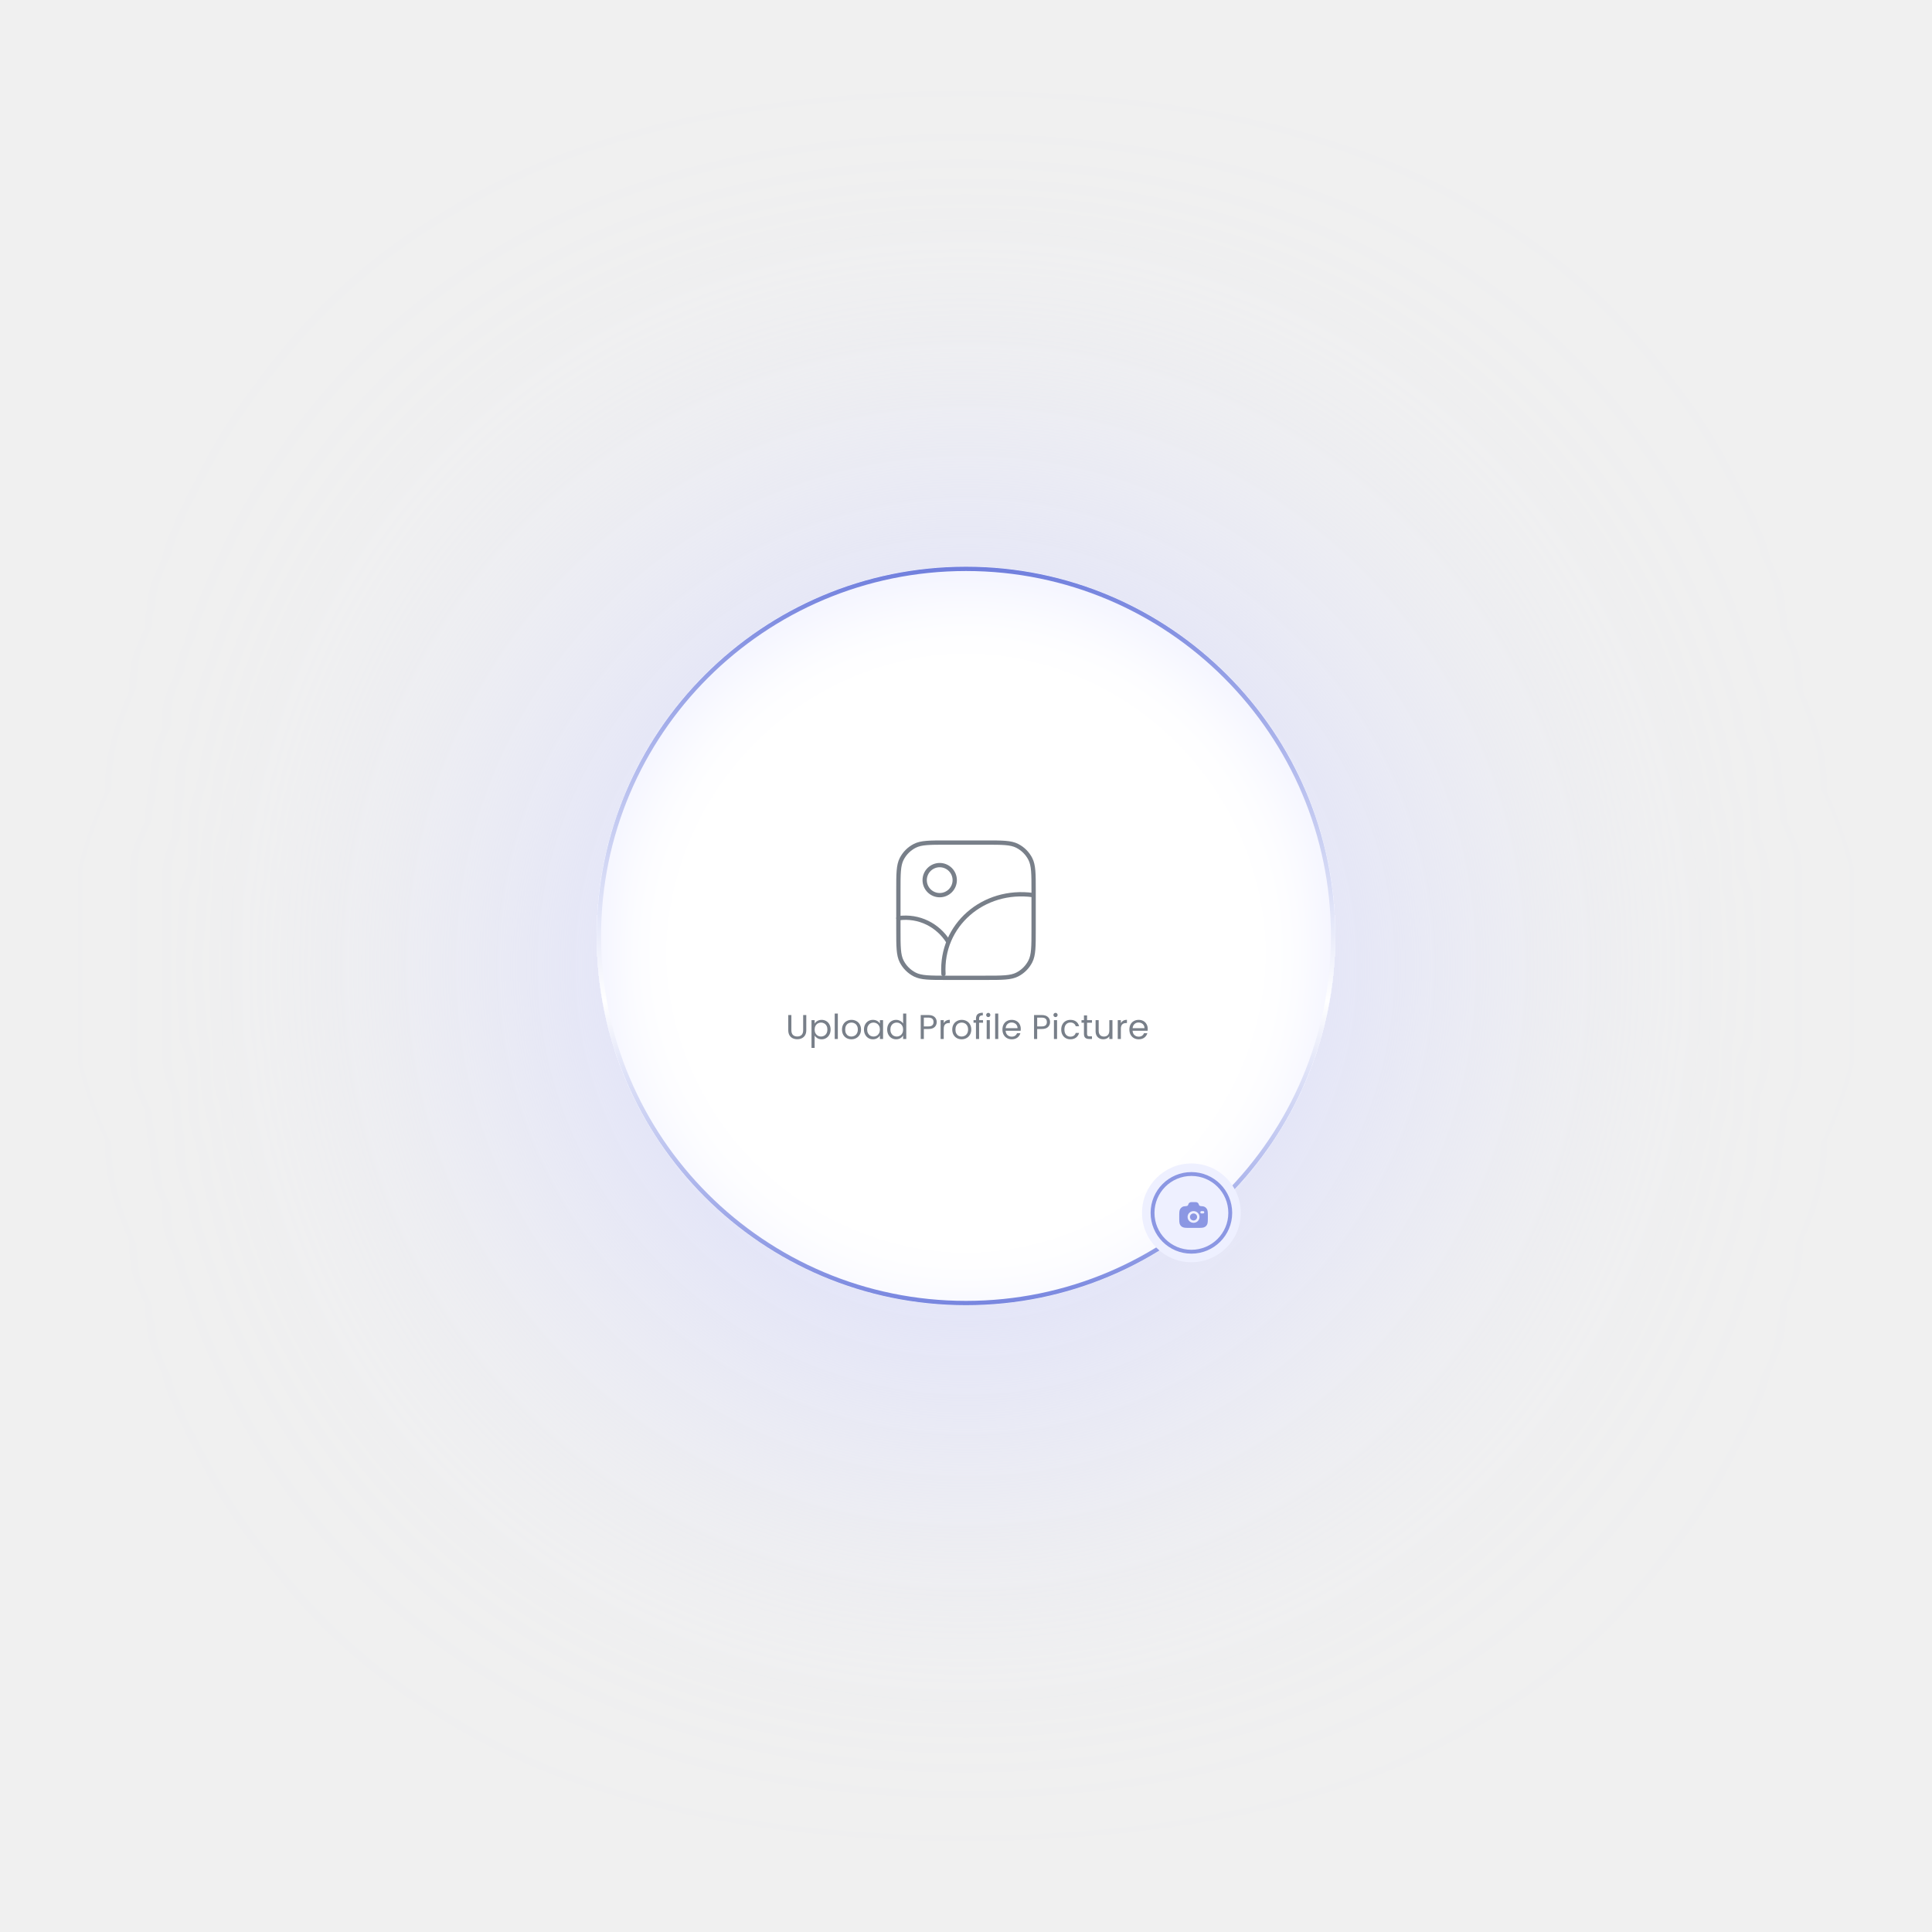
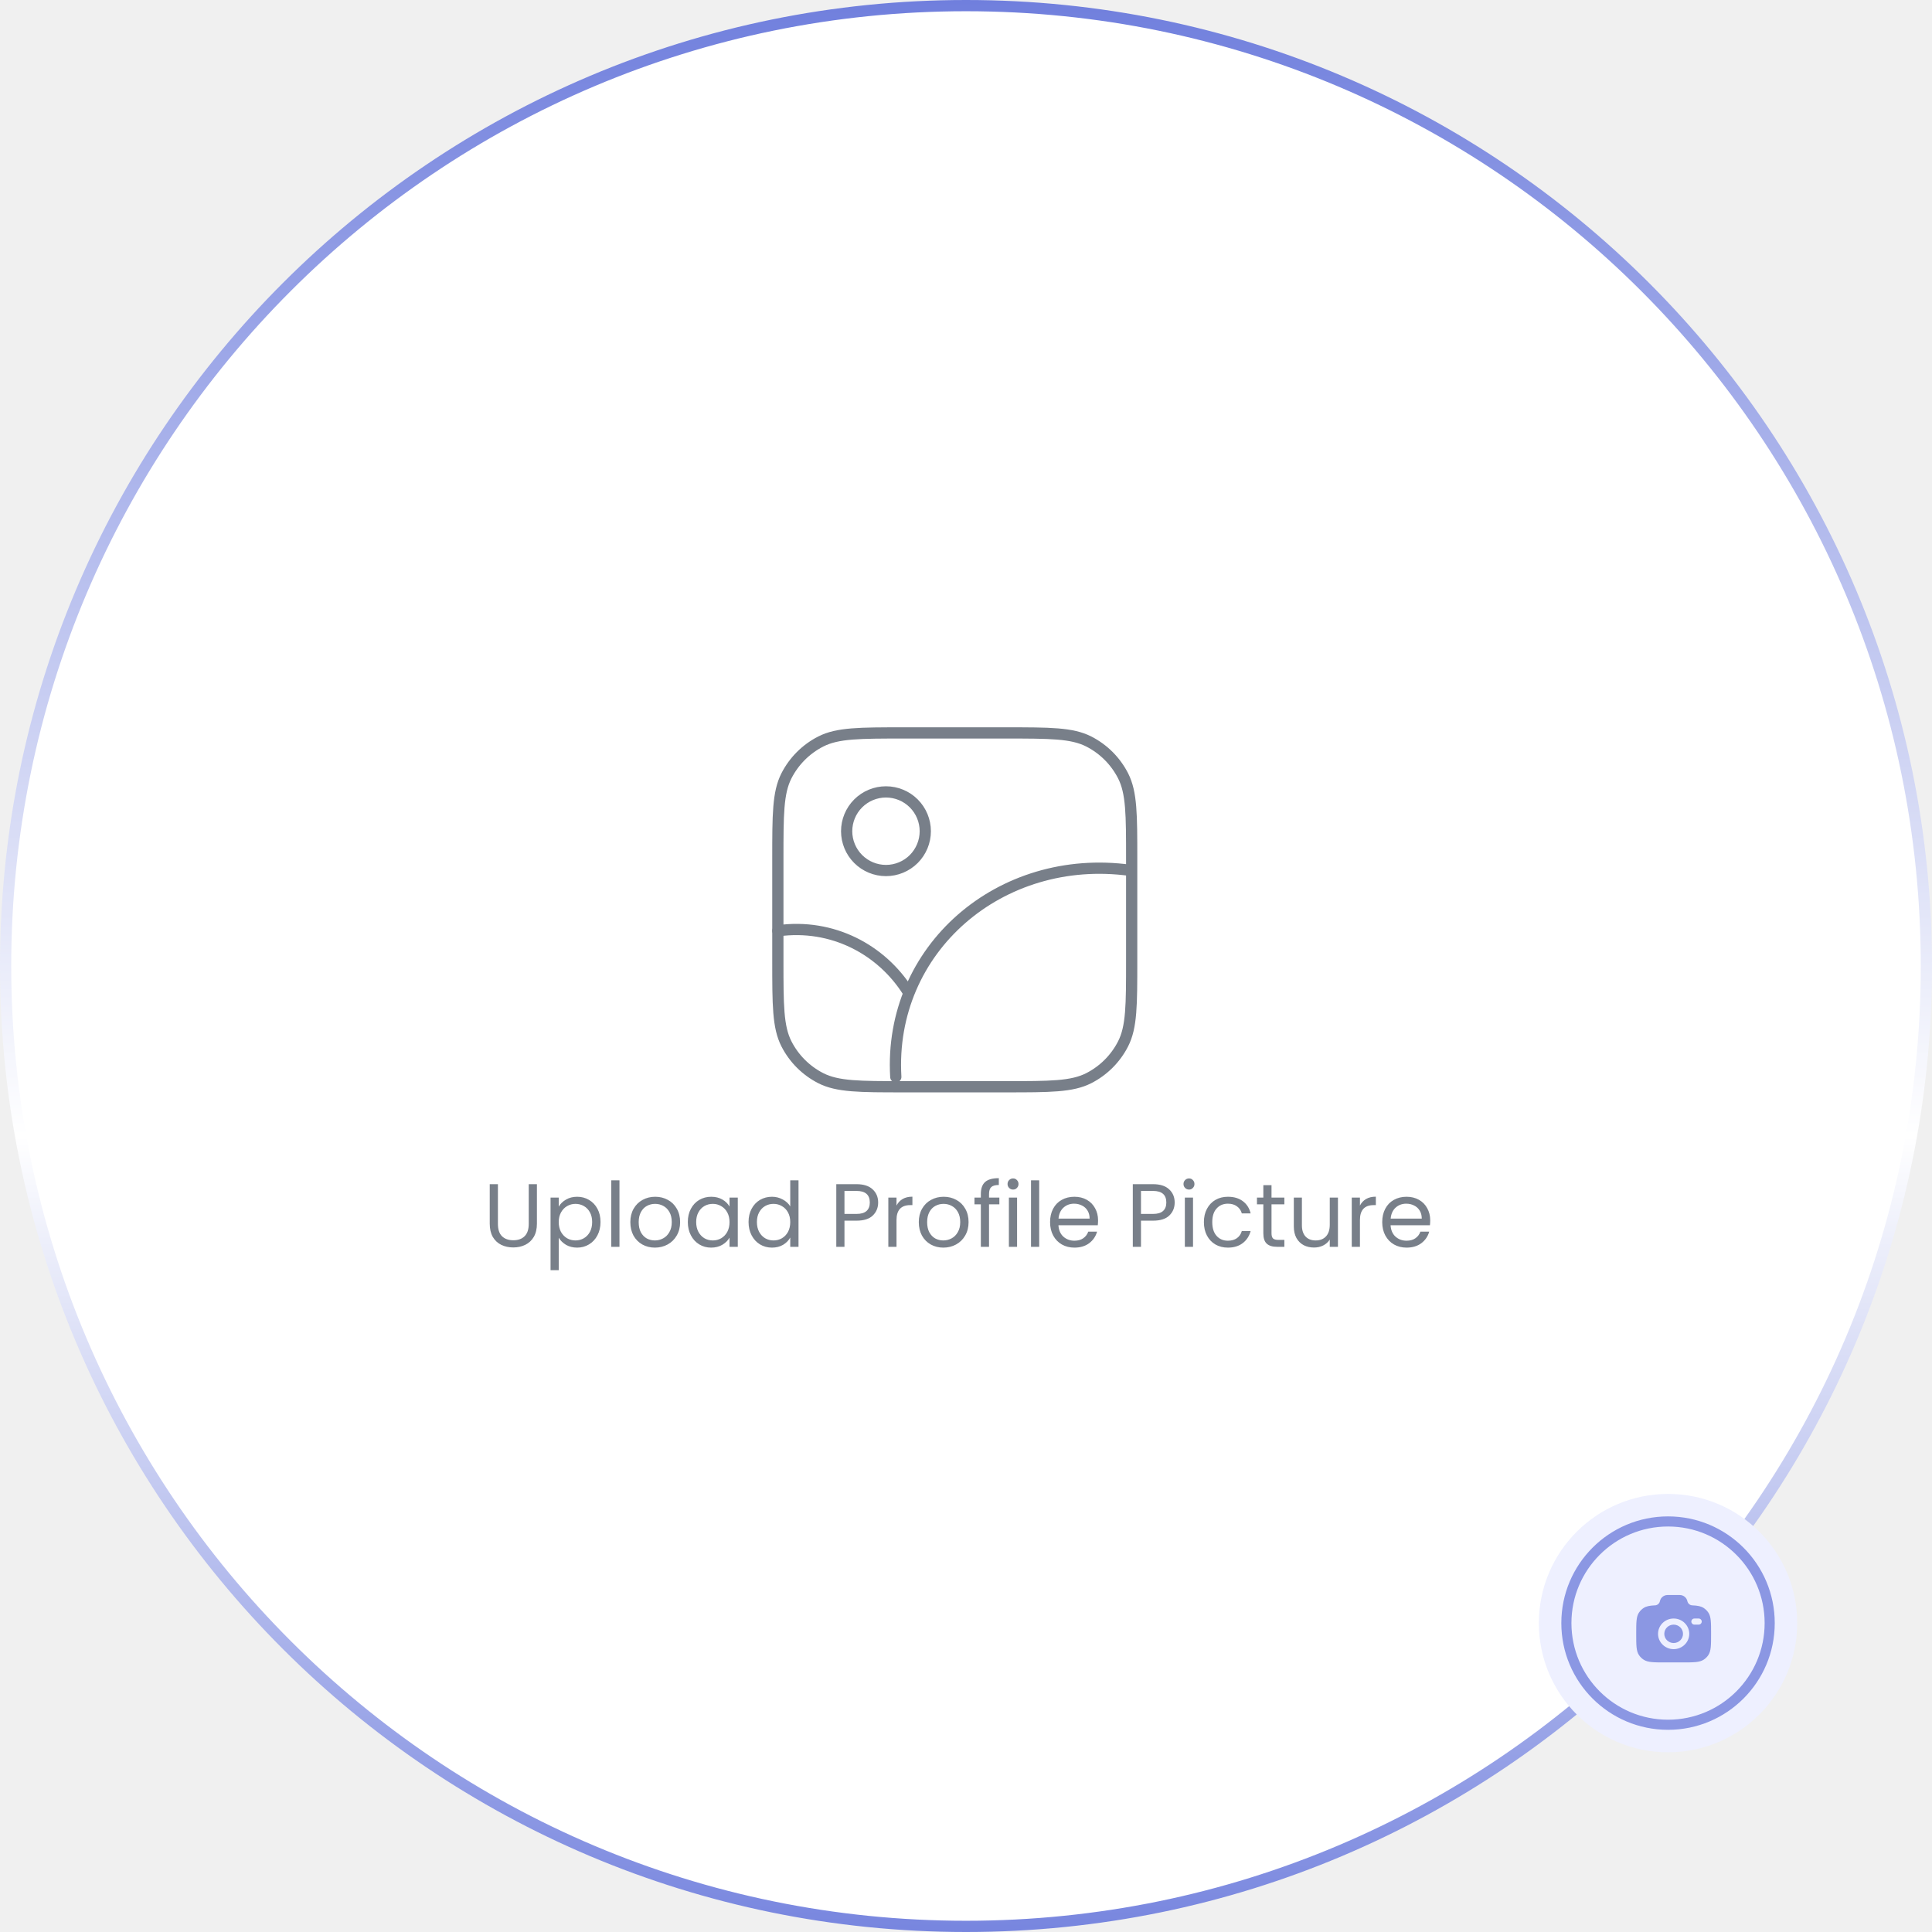
- <svg xmlns="http://www.w3.org/2000/svg" width="450" height="450" viewBox="0 0 450 450" fill="none">
-   <g filter="url(#filter0_f_862_1626)">
-     <circle cx="225" cy="225" r="95" fill="#D9DCFF" />
-   </g>
-   <g filter="url(#filter1_i_862_1626)">
-     <circle cx="225" cy="218" r="86" fill="white" />
-   </g>
-   <circle cx="225" cy="218" r="85.5" stroke="url(#paint0_linear_862_1626)" />
-   <circle cx="277.5" cy="282.5" r="11.5" fill="#EEF0FF" />
-   <circle cx="277.5" cy="282.5" r="9.05" fill="#EEF0FF" stroke="#8B97E3" stroke-width="0.9" />
-   <path fill-rule="evenodd" clip-rule="evenodd" d="M277.259 286H278.741C279.781 286 280.301 286 280.675 285.755C280.836 285.649 280.975 285.513 281.084 285.354C281.333 284.987 281.333 284.476 281.333 283.455C281.333 282.433 281.333 281.922 281.084 281.556C280.975 281.396 280.836 281.26 280.675 281.154C280.435 280.997 280.134 280.94 279.674 280.92C279.454 280.92 279.265 280.757 279.222 280.545C279.189 280.39 279.104 280.251 278.98 280.152C278.857 280.053 278.703 279.999 278.545 280H277.455C277.126 280 276.842 280.228 276.778 280.545C276.735 280.757 276.546 280.92 276.326 280.92C275.866 280.94 275.565 280.997 275.325 281.154C275.164 281.26 275.025 281.396 274.917 281.556C274.667 281.922 274.667 282.433 274.667 283.455C274.667 284.476 274.667 284.987 274.916 285.354C275.024 285.512 275.163 285.649 275.325 285.755C275.699 286 276.219 286 277.259 286ZM278 282.091C277.233 282.091 276.611 282.701 276.611 283.454C276.611 284.207 277.233 284.819 278 284.819C278.767 284.819 279.389 284.208 279.389 283.455C279.389 282.702 278.767 282.091 278 282.091ZM278 282.636C277.54 282.636 277.167 283.003 277.167 283.455C277.167 283.906 277.54 284.273 278 284.273C278.46 284.273 278.833 283.906 278.833 283.455C278.833 283.003 278.46 282.636 278 282.636ZM279.574 282.364C279.574 282.213 279.698 282.091 279.852 282.091H280.222C280.375 282.091 280.5 282.213 280.5 282.364C280.499 282.437 280.469 282.506 280.417 282.557C280.365 282.609 280.295 282.637 280.222 282.636H279.852C279.816 282.637 279.78 282.63 279.746 282.616C279.713 282.603 279.682 282.583 279.656 282.558C279.631 282.532 279.61 282.502 279.596 282.469C279.582 282.436 279.574 282.4 279.574 282.364Z" fill="#8B97E3" />
-   <path d="M184.328 236.424V239.952C184.328 240.448 184.448 240.816 184.688 241.056C184.933 241.296 185.272 241.416 185.704 241.416C186.131 241.416 186.464 241.296 186.704 241.056C186.949 240.816 187.072 240.448 187.072 239.952V236.424H187.8V239.944C187.8 240.408 187.707 240.8 187.52 241.12C187.333 241.435 187.08 241.669 186.76 241.824C186.445 241.979 186.091 242.056 185.696 242.056C185.301 242.056 184.944 241.979 184.624 241.824C184.309 241.669 184.059 241.435 183.872 241.12C183.691 240.8 183.6 240.408 183.6 239.944V236.424H184.328ZM189.742 238.424C189.886 238.173 190.1 237.965 190.382 237.8C190.67 237.629 191.004 237.544 191.382 237.544C191.772 237.544 192.124 237.637 192.438 237.824C192.758 238.011 193.009 238.275 193.19 238.616C193.372 238.952 193.462 239.344 193.462 239.792C193.462 240.235 193.372 240.629 193.19 240.976C193.009 241.323 192.758 241.592 192.438 241.784C192.124 241.976 191.772 242.072 191.382 242.072C191.009 242.072 190.678 241.989 190.39 241.824C190.108 241.653 189.892 241.443 189.742 241.192V244.08H189.014V237.616H189.742V238.424ZM192.718 239.792C192.718 239.461 192.652 239.173 192.518 238.928C192.385 238.683 192.204 238.496 191.974 238.368C191.75 238.24 191.502 238.176 191.23 238.176C190.964 238.176 190.716 238.243 190.486 238.376C190.262 238.504 190.081 238.693 189.942 238.944C189.809 239.189 189.742 239.475 189.742 239.8C189.742 240.131 189.809 240.421 189.942 240.672C190.081 240.917 190.262 241.107 190.486 241.24C190.716 241.368 190.964 241.432 191.23 241.432C191.502 241.432 191.75 241.368 191.974 241.24C192.204 241.107 192.385 240.917 192.518 240.672C192.652 240.421 192.718 240.128 192.718 239.792ZM195.149 236.08V242H194.421V236.08H195.149ZM198.301 242.072C197.891 242.072 197.517 241.979 197.181 241.792C196.851 241.605 196.589 241.341 196.397 241C196.211 240.653 196.117 240.253 196.117 239.8C196.117 239.352 196.213 238.957 196.405 238.616C196.603 238.269 196.869 238.005 197.205 237.824C197.541 237.637 197.917 237.544 198.333 237.544C198.749 237.544 199.125 237.637 199.461 237.824C199.797 238.005 200.061 238.267 200.253 238.608C200.451 238.949 200.549 239.347 200.549 239.8C200.549 240.253 200.448 240.653 200.245 241C200.048 241.341 199.779 241.605 199.437 241.792C199.096 241.979 198.717 242.072 198.301 242.072ZM198.301 241.432C198.563 241.432 198.808 241.371 199.037 241.248C199.267 241.125 199.451 240.941 199.589 240.696C199.733 240.451 199.805 240.152 199.805 239.8C199.805 239.448 199.736 239.149 199.597 238.904C199.459 238.659 199.277 238.477 199.053 238.36C198.829 238.237 198.587 238.176 198.325 238.176C198.059 238.176 197.813 238.237 197.589 238.36C197.371 238.477 197.195 238.659 197.061 238.904C196.928 239.149 196.861 239.448 196.861 239.8C196.861 240.157 196.925 240.459 197.053 240.704C197.187 240.949 197.363 241.133 197.581 241.256C197.8 241.373 198.04 241.432 198.301 241.432ZM201.235 239.792C201.235 239.344 201.325 238.952 201.507 238.616C201.688 238.275 201.936 238.011 202.251 237.824C202.571 237.637 202.925 237.544 203.315 237.544C203.699 237.544 204.032 237.627 204.315 237.792C204.597 237.957 204.808 238.165 204.947 238.416V237.616H205.683V242H204.947V241.184C204.803 241.44 204.587 241.653 204.299 241.824C204.016 241.989 203.685 242.072 203.307 242.072C202.917 242.072 202.565 241.976 202.251 241.784C201.936 241.592 201.688 241.323 201.507 240.976C201.325 240.629 201.235 240.235 201.235 239.792ZM204.947 239.8C204.947 239.469 204.88 239.181 204.747 238.936C204.613 238.691 204.432 238.504 204.203 238.376C203.979 238.243 203.731 238.176 203.459 238.176C203.187 238.176 202.939 238.24 202.715 238.368C202.491 238.496 202.312 238.683 202.179 238.928C202.045 239.173 201.979 239.461 201.979 239.792C201.979 240.128 202.045 240.421 202.179 240.672C202.312 240.917 202.491 241.107 202.715 241.24C202.939 241.368 203.187 241.432 203.459 241.432C203.731 241.432 203.979 241.368 204.203 241.24C204.432 241.107 204.613 240.917 204.747 240.672C204.88 240.421 204.947 240.131 204.947 239.8ZM206.641 239.792C206.641 239.344 206.732 238.952 206.913 238.616C207.094 238.275 207.342 238.011 207.657 237.824C207.977 237.637 208.334 237.544 208.729 237.544C209.07 237.544 209.388 237.624 209.681 237.784C209.974 237.939 210.198 238.144 210.353 238.4V236.08H211.089V242H210.353V241.176C210.209 241.437 209.996 241.653 209.713 241.824C209.43 241.989 209.1 242.072 208.721 242.072C208.332 242.072 207.977 241.976 207.657 241.784C207.342 241.592 207.094 241.323 206.913 240.976C206.732 240.629 206.641 240.235 206.641 239.792ZM210.353 239.8C210.353 239.469 210.286 239.181 210.153 238.936C210.02 238.691 209.838 238.504 209.609 238.376C209.385 238.243 209.137 238.176 208.865 238.176C208.593 238.176 208.345 238.24 208.121 238.368C207.897 238.496 207.718 238.683 207.585 238.928C207.452 239.173 207.385 239.461 207.385 239.792C207.385 240.128 207.452 240.421 207.585 240.672C207.718 240.917 207.897 241.107 208.121 241.24C208.345 241.368 208.593 241.432 208.865 241.432C209.137 241.432 209.385 241.368 209.609 241.24C209.838 241.107 210.02 240.917 210.153 240.672C210.286 240.421 210.353 240.131 210.353 239.8ZM218.18 238.056C218.18 238.52 218.02 238.907 217.7 239.216C217.385 239.52 216.903 239.672 216.252 239.672H215.18V242H214.452V236.424H216.252C216.881 236.424 217.359 236.576 217.684 236.88C218.015 237.184 218.18 237.576 218.18 238.056ZM216.252 239.072C216.657 239.072 216.956 238.984 217.148 238.808C217.34 238.632 217.436 238.381 217.436 238.056C217.436 237.368 217.041 237.024 216.252 237.024H215.18V239.072H216.252ZM219.813 238.328C219.941 238.077 220.122 237.883 220.357 237.744C220.597 237.605 220.887 237.536 221.229 237.536V238.288H221.037C220.221 238.288 219.813 238.731 219.813 239.616V242H219.085V237.616H219.813V238.328ZM223.981 242.072C223.57 242.072 223.197 241.979 222.861 241.792C222.53 241.605 222.269 241.341 222.077 241C221.89 240.653 221.797 240.253 221.797 239.8C221.797 239.352 221.893 238.957 222.085 238.616C222.282 238.269 222.549 238.005 222.885 237.824C223.221 237.637 223.597 237.544 224.013 237.544C224.429 237.544 224.805 237.637 225.141 237.824C225.477 238.005 225.741 238.267 225.933 238.608C226.13 238.949 226.229 239.347 226.229 239.8C226.229 240.253 226.128 240.653 225.925 241C225.728 241.341 225.458 241.605 225.117 241.792C224.776 241.979 224.397 242.072 223.981 242.072ZM223.981 241.432C224.242 241.432 224.488 241.371 224.717 241.248C224.946 241.125 225.13 240.941 225.269 240.696C225.413 240.451 225.485 240.152 225.485 239.8C225.485 239.448 225.416 239.149 225.277 238.904C225.138 238.659 224.957 238.477 224.733 238.36C224.509 238.237 224.266 238.176 224.005 238.176C223.738 238.176 223.493 238.237 223.269 238.36C223.05 238.477 222.874 238.659 222.741 238.904C222.608 239.149 222.541 239.448 222.541 239.8C222.541 240.157 222.605 240.459 222.733 240.704C222.866 240.949 223.042 241.133 223.261 241.256C223.48 241.373 223.72 241.432 223.981 241.432ZM228.97 238.216H228.05V242H227.322V238.216H226.754V237.616H227.322V237.304C227.322 236.813 227.448 236.456 227.698 236.232C227.954 236.003 228.362 235.888 228.922 235.888V236.496C228.602 236.496 228.376 236.56 228.242 236.688C228.114 236.811 228.05 237.016 228.05 237.304V237.616H228.97V238.216ZM230.195 236.904C230.056 236.904 229.939 236.856 229.843 236.76C229.747 236.664 229.699 236.547 229.699 236.408C229.699 236.269 229.747 236.152 229.843 236.056C229.939 235.96 230.056 235.912 230.195 235.912C230.328 235.912 230.44 235.96 230.531 236.056C230.627 236.152 230.675 236.269 230.675 236.408C230.675 236.547 230.627 236.664 230.531 236.76C230.44 236.856 230.328 236.904 230.195 236.904ZM230.547 237.616V242H229.819V237.616H230.547ZM232.516 236.08V242H231.788V236.08H232.516ZM237.757 239.64C237.757 239.779 237.749 239.925 237.733 240.08H234.229C234.255 240.512 234.402 240.851 234.669 241.096C234.941 241.336 235.269 241.456 235.653 241.456C235.967 241.456 236.229 241.384 236.437 241.24C236.65 241.091 236.799 240.893 236.885 240.648H237.669C237.551 241.069 237.317 241.413 236.965 241.68C236.613 241.941 236.175 242.072 235.653 242.072C235.237 242.072 234.863 241.979 234.533 241.792C234.207 241.605 233.951 241.341 233.765 241C233.578 240.653 233.485 240.253 233.485 239.8C233.485 239.347 233.575 238.949 233.757 238.608C233.938 238.267 234.191 238.005 234.517 237.824C234.847 237.637 235.226 237.544 235.653 237.544C236.069 237.544 236.437 237.635 236.757 237.816C237.077 237.997 237.322 238.248 237.493 238.568C237.669 238.883 237.757 239.24 237.757 239.64ZM237.005 239.488C237.005 239.211 236.943 238.973 236.821 238.776C236.698 238.573 236.53 238.421 236.317 238.32C236.109 238.213 235.877 238.16 235.621 238.16C235.253 238.16 234.938 238.277 234.677 238.512C234.421 238.747 234.274 239.072 234.237 239.488H237.005ZM244.578 238.056C244.578 238.52 244.418 238.907 244.098 239.216C243.784 239.52 243.301 239.672 242.65 239.672H241.578V242H240.85V236.424H242.65C243.28 236.424 243.757 236.576 244.082 236.88C244.413 237.184 244.578 237.576 244.578 238.056ZM242.65 239.072C243.056 239.072 243.354 238.984 243.546 238.808C243.738 238.632 243.834 238.381 243.834 238.056C243.834 237.368 243.44 237.024 242.65 237.024H241.578V239.072H242.65ZM245.859 236.904C245.721 236.904 245.603 236.856 245.507 236.76C245.411 236.664 245.363 236.547 245.363 236.408C245.363 236.269 245.411 236.152 245.507 236.056C245.603 235.96 245.721 235.912 245.859 235.912C245.993 235.912 246.105 235.96 246.195 236.056C246.291 236.152 246.339 236.269 246.339 236.408C246.339 236.547 246.291 236.664 246.195 236.76C246.105 236.856 245.993 236.904 245.859 236.904ZM246.211 237.616V242H245.483V237.616H246.211ZM247.18 239.8C247.18 239.347 247.271 238.952 247.452 238.616C247.633 238.275 247.884 238.011 248.204 237.824C248.529 237.637 248.9 237.544 249.316 237.544C249.855 237.544 250.297 237.675 250.644 237.936C250.996 238.197 251.228 238.56 251.34 239.024H250.556C250.481 238.757 250.335 238.547 250.116 238.392C249.903 238.237 249.636 238.16 249.316 238.16C248.9 238.16 248.564 238.304 248.308 238.592C248.052 238.875 247.924 239.277 247.924 239.8C247.924 240.328 248.052 240.736 248.308 241.024C248.564 241.312 248.9 241.456 249.316 241.456C249.636 241.456 249.903 241.381 250.116 241.232C250.329 241.083 250.476 240.869 250.556 240.592H251.34C251.223 241.04 250.988 241.4 250.636 241.672C250.284 241.939 249.844 242.072 249.316 242.072C248.9 242.072 248.529 241.979 248.204 241.792C247.884 241.605 247.633 241.341 247.452 241C247.271 240.659 247.18 240.259 247.18 239.8ZM253.199 238.216V240.8C253.199 241.013 253.245 241.165 253.335 241.256C253.426 241.341 253.583 241.384 253.807 241.384H254.343V242H253.687C253.282 242 252.978 241.907 252.775 241.72C252.573 241.533 252.471 241.227 252.471 240.8V238.216H251.903V237.616H252.471V236.512H253.199V237.616H254.343V238.216H253.199ZM259.113 237.616V242H258.385V241.352C258.247 241.576 258.052 241.752 257.801 241.88C257.556 242.003 257.284 242.064 256.985 242.064C256.644 242.064 256.337 241.995 256.065 241.856C255.793 241.712 255.577 241.499 255.417 241.216C255.263 240.933 255.185 240.589 255.185 240.184V237.616H255.905V240.088C255.905 240.52 256.015 240.853 256.233 241.088C256.452 241.317 256.751 241.432 257.129 241.432C257.519 241.432 257.825 241.312 258.049 241.072C258.273 240.832 258.385 240.483 258.385 240.024V237.616H259.113ZM261.071 238.328C261.199 238.077 261.38 237.883 261.615 237.744C261.855 237.605 262.145 237.536 262.487 237.536V238.288H262.295C261.479 238.288 261.071 238.731 261.071 239.616V242H260.343V237.616H261.071V238.328ZM267.327 239.64C267.327 239.779 267.319 239.925 267.303 240.08H263.799C263.826 240.512 263.972 240.851 264.239 241.096C264.511 241.336 264.839 241.456 265.223 241.456C265.538 241.456 265.799 241.384 266.007 241.24C266.22 241.091 266.37 240.893 266.455 240.648H267.239C267.122 241.069 266.887 241.413 266.535 241.68C266.183 241.941 265.746 242.072 265.223 242.072C264.807 242.072 264.434 241.979 264.103 241.792C263.778 241.605 263.522 241.341 263.335 241C263.148 240.653 263.055 240.253 263.055 239.8C263.055 239.347 263.146 238.949 263.327 238.608C263.508 238.267 263.762 238.005 264.087 237.824C264.418 237.637 264.796 237.544 265.223 237.544C265.639 237.544 266.007 237.635 266.327 237.816C266.647 237.997 266.892 238.248 267.063 238.568C267.239 238.883 267.327 239.24 267.327 239.64ZM266.575 239.488C266.575 239.211 266.514 238.973 266.391 238.776C266.268 238.573 266.1 238.421 265.887 238.32C265.679 238.213 265.447 238.16 265.191 238.16C264.823 238.16 264.508 238.277 264.247 238.512C263.991 238.747 263.844 239.072 263.807 239.488H266.575Z" fill="#787F89" />
-   <path d="M240.622 208.482C229.055 206.893 219.08 215.482 219.75 226.875M215.375 205C215.375 205.928 215.744 206.818 216.4 207.475C217.057 208.131 217.947 208.5 218.875 208.5C219.803 208.5 220.693 208.131 221.35 207.475C222.006 206.818 222.375 205.928 222.375 205C222.375 204.072 222.006 203.182 221.35 202.525C220.693 201.869 219.803 201.5 218.875 201.5C217.947 201.5 217.057 201.869 216.4 202.525C215.744 203.182 215.375 204.072 215.375 205Z" stroke="#787F89" stroke-linecap="round" stroke-linejoin="round" />
-   <path d="M209.25 213.865C214.115 213.192 218.481 215.542 220.842 219.29" stroke="#787F89" stroke-linecap="round" stroke-linejoin="round" />
-   <path d="M209.25 207.45C209.25 203.53 209.25 201.57 210.013 200.072C210.684 198.755 211.755 197.684 213.072 197.013C214.57 196.25 216.53 196.25 220.45 196.25H229.55C233.47 196.25 235.43 196.25 236.928 197.013C238.245 197.684 239.316 198.755 239.987 200.072C240.75 201.57 240.75 203.53 240.75 207.45V216.55C240.75 220.47 240.75 222.43 239.987 223.928C239.316 225.245 238.245 226.316 236.928 226.987C235.43 227.75 233.47 227.75 229.55 227.75H220.45C216.53 227.75 214.57 227.75 213.072 226.987C211.755 226.316 210.684 225.245 210.013 223.928C209.25 222.43 209.25 220.47 209.25 216.55V207.45Z" stroke="#787F89" stroke-linecap="round" stroke-linejoin="round" />
+ <svg xmlns="http://www.w3.org/2000/svg" width="172" height="172" viewBox="0 0 172 172" fill="none">
+   <circle cx="86" cy="86" r="85.5" fill="white" stroke="url(#paint0_linear_0_1)" />
+   <circle cx="148.5" cy="144.5" r="11.5" fill="#EEF0FF" />
+   <circle cx="148.5" cy="144.5" r="9.05" fill="#EEF0FF" stroke="#8B97E3" stroke-width="0.9" />
+   <path fill-rule="evenodd" clip-rule="evenodd" d="M148.259 148H149.741C150.781 148 151.301 148 151.675 147.755C151.836 147.649 151.975 147.513 152.084 147.354C152.333 146.987 152.333 146.476 152.333 145.455C152.333 144.433 152.333 143.922 152.084 143.556C151.975 143.396 151.836 143.26 151.675 143.154C151.435 142.997 151.134 142.94 150.674 142.92C150.454 142.92 150.265 142.757 150.222 142.545C150.189 142.39 150.104 142.251 149.98 142.152C149.857 142.053 149.703 141.999 149.545 142H148.455C148.126 142 147.842 142.228 147.778 142.545C147.735 142.757 147.546 142.92 147.326 142.92C146.866 142.94 146.565 142.997 146.325 143.154C146.164 143.26 146.025 143.396 145.917 143.556C145.667 143.922 145.667 144.433 145.667 145.455C145.667 146.476 145.667 146.987 145.916 147.354C146.024 147.512 146.163 147.649 146.325 147.755C146.699 148 147.219 148 148.259 148ZM149 144.091C148.233 144.091 147.611 144.701 147.611 145.454C147.611 146.207 148.233 146.819 149 146.819C149.767 146.819 150.389 146.208 150.389 145.455C150.389 144.702 149.767 144.091 149 144.091ZM149 144.636C148.54 144.636 148.167 145.003 148.167 145.455C148.167 145.906 148.54 146.273 149 146.273C149.46 146.273 149.833 145.906 149.833 145.455C149.833 145.003 149.46 144.636 149 144.636ZM150.574 144.364C150.574 144.213 150.698 144.091 150.852 144.091H151.222C151.375 144.091 151.5 144.213 151.5 144.364C151.499 144.437 151.469 144.506 151.417 144.557C151.365 144.609 151.295 144.637 151.222 144.636H150.852C150.816 144.637 150.78 144.63 150.746 144.616C150.713 144.603 150.682 144.583 150.656 144.558C150.631 144.532 150.61 144.502 150.596 144.469C150.582 144.436 150.574 144.4 150.574 144.364Z" fill="#8B97E3" />
+   <path d="M44.328 105.424V108.952C44.328 109.448 44.448 109.816 44.688 110.056C44.933 110.296 45.272 110.416 45.704 110.416C46.131 110.416 46.464 110.296 46.704 110.056C46.949 109.816 47.072 109.448 47.072 108.952V105.424H47.8V108.944C47.8 109.408 47.707 109.8 47.52 110.12C47.333 110.435 47.08 110.669 46.76 110.824C46.445 110.979 46.091 111.056 45.696 111.056C45.301 111.056 44.944 110.979 44.624 110.824C44.309 110.669 44.059 110.435 43.872 110.12C43.691 109.8 43.6 109.408 43.6 108.944V105.424H44.328ZM49.742 107.424C49.886 107.173 50.1 106.965 50.382 106.8C50.67 106.629 51.004 106.544 51.382 106.544C51.772 106.544 52.124 106.637 52.438 106.824C52.758 107.011 53.009 107.275 53.19 107.616C53.372 107.952 53.462 108.344 53.462 108.792C53.462 109.235 53.372 109.629 53.19 109.976C53.009 110.323 52.758 110.592 52.438 110.784C52.124 110.976 51.772 111.072 51.382 111.072C51.009 111.072 50.678 110.989 50.39 110.824C50.108 110.653 49.892 110.443 49.742 110.192V113.08H49.014V106.616H49.742V107.424ZM52.718 108.792C52.718 108.461 52.652 108.173 52.518 107.928C52.385 107.683 52.204 107.496 51.974 107.368C51.75 107.24 51.502 107.176 51.23 107.176C50.964 107.176 50.716 107.243 50.486 107.376C50.262 107.504 50.081 107.693 49.942 107.944C49.809 108.189 49.742 108.475 49.742 108.8C49.742 109.131 49.809 109.421 49.942 109.672C50.081 109.917 50.262 110.107 50.486 110.24C50.716 110.368 50.964 110.432 51.23 110.432C51.502 110.432 51.75 110.368 51.974 110.24C52.204 110.107 52.385 109.917 52.518 109.672C52.652 109.421 52.718 109.128 52.718 108.792ZM55.149 105.08V111H54.421V105.08H55.149ZM58.301 111.072C57.891 111.072 57.517 110.979 57.181 110.792C56.851 110.605 56.589 110.341 56.397 110C56.211 109.653 56.117 109.253 56.117 108.8C56.117 108.352 56.213 107.957 56.405 107.616C56.603 107.269 56.869 107.005 57.205 106.824C57.541 106.637 57.917 106.544 58.333 106.544C58.749 106.544 59.125 106.637 59.461 106.824C59.797 107.005 60.061 107.267 60.253 107.608C60.451 107.949 60.549 108.347 60.549 108.8C60.549 109.253 60.448 109.653 60.245 110C60.048 110.341 59.779 110.605 59.437 110.792C59.096 110.979 58.717 111.072 58.301 111.072ZM58.301 110.432C58.563 110.432 58.808 110.371 59.037 110.248C59.267 110.125 59.451 109.941 59.589 109.696C59.733 109.451 59.805 109.152 59.805 108.8C59.805 108.448 59.736 108.149 59.597 107.904C59.459 107.659 59.277 107.477 59.053 107.36C58.829 107.237 58.587 107.176 58.325 107.176C58.059 107.176 57.813 107.237 57.589 107.36C57.371 107.477 57.195 107.659 57.061 107.904C56.928 108.149 56.861 108.448 56.861 108.8C56.861 109.157 56.925 109.459 57.053 109.704C57.187 109.949 57.363 110.133 57.581 110.256C57.8 110.373 58.04 110.432 58.301 110.432ZM61.235 108.792C61.235 108.344 61.325 107.952 61.507 107.616C61.688 107.275 61.936 107.011 62.251 106.824C62.571 106.637 62.925 106.544 63.315 106.544C63.699 106.544 64.032 106.627 64.315 106.792C64.597 106.957 64.808 107.165 64.947 107.416V106.616H65.683V111H64.947V110.184C64.803 110.44 64.587 110.653 64.299 110.824C64.016 110.989 63.685 111.072 63.307 111.072C62.917 111.072 62.565 110.976 62.251 110.784C61.936 110.592 61.688 110.323 61.507 109.976C61.325 109.629 61.235 109.235 61.235 108.792ZM64.947 108.8C64.947 108.469 64.88 108.181 64.747 107.936C64.613 107.691 64.432 107.504 64.203 107.376C63.979 107.243 63.731 107.176 63.459 107.176C63.187 107.176 62.939 107.24 62.715 107.368C62.491 107.496 62.312 107.683 62.179 107.928C62.045 108.173 61.979 108.461 61.979 108.792C61.979 109.128 62.045 109.421 62.179 109.672C62.312 109.917 62.491 110.107 62.715 110.24C62.939 110.368 63.187 110.432 63.459 110.432C63.731 110.432 63.979 110.368 64.203 110.24C64.432 110.107 64.613 109.917 64.747 109.672C64.88 109.421 64.947 109.131 64.947 108.8ZM66.641 108.792C66.641 108.344 66.731 107.952 66.913 107.616C67.094 107.275 67.342 107.011 67.657 106.824C67.977 106.637 68.334 106.544 68.729 106.544C69.07 106.544 69.388 106.624 69.681 106.784C69.974 106.939 70.198 107.144 70.353 107.4V105.08H71.089V111H70.353V110.176C70.209 110.437 69.996 110.653 69.713 110.824C69.43 110.989 69.1 111.072 68.721 111.072C68.332 111.072 67.977 110.976 67.657 110.784C67.342 110.592 67.094 110.323 66.913 109.976C66.731 109.629 66.641 109.235 66.641 108.792ZM70.353 108.8C70.353 108.469 70.286 108.181 70.153 107.936C70.019 107.691 69.838 107.504 69.609 107.376C69.385 107.243 69.137 107.176 68.865 107.176C68.593 107.176 68.345 107.24 68.121 107.368C67.897 107.496 67.718 107.683 67.585 107.928C67.451 108.173 67.385 108.461 67.385 108.792C67.385 109.128 67.451 109.421 67.585 109.672C67.718 109.917 67.897 110.107 68.121 110.24C68.345 110.368 68.593 110.432 68.865 110.432C69.137 110.432 69.385 110.368 69.609 110.24C69.838 110.107 70.019 109.917 70.153 109.672C70.286 109.421 70.353 109.131 70.353 108.8ZM78.18 107.056C78.18 107.52 78.02 107.907 77.7 108.216C77.385 108.52 76.903 108.672 76.252 108.672H75.18V111H74.452V105.424H76.252C76.881 105.424 77.359 105.576 77.684 105.88C78.015 106.184 78.18 106.576 78.18 107.056ZM76.252 108.072C76.657 108.072 76.956 107.984 77.148 107.808C77.34 107.632 77.436 107.381 77.436 107.056C77.436 106.368 77.041 106.024 76.252 106.024H75.18V108.072H76.252ZM79.813 107.328C79.941 107.077 80.122 106.883 80.357 106.744C80.597 106.605 80.887 106.536 81.229 106.536V107.288H81.037C80.221 107.288 79.813 107.731 79.813 108.616V111H79.085V106.616H79.813V107.328ZM83.981 111.072C83.57 111.072 83.197 110.979 82.861 110.792C82.531 110.605 82.269 110.341 82.077 110C81.891 109.653 81.797 109.253 81.797 108.8C81.797 108.352 81.893 107.957 82.085 107.616C82.282 107.269 82.549 107.005 82.885 106.824C83.221 106.637 83.597 106.544 84.013 106.544C84.429 106.544 84.805 106.637 85.141 106.824C85.477 107.005 85.741 107.267 85.933 107.608C86.13 107.949 86.229 108.347 86.229 108.8C86.229 109.253 86.128 109.653 85.925 110C85.728 110.341 85.459 110.605 85.117 110.792C84.776 110.979 84.397 111.072 83.981 111.072ZM83.981 110.432C84.243 110.432 84.488 110.371 84.717 110.248C84.947 110.125 85.13 109.941 85.269 109.696C85.413 109.451 85.485 109.152 85.485 108.8C85.485 108.448 85.416 108.149 85.277 107.904C85.138 107.659 84.957 107.477 84.733 107.36C84.509 107.237 84.266 107.176 84.005 107.176C83.739 107.176 83.493 107.237 83.269 107.36C83.05 107.477 82.874 107.659 82.741 107.904C82.608 108.149 82.541 108.448 82.541 108.8C82.541 109.157 82.605 109.459 82.733 109.704C82.867 109.949 83.043 110.133 83.261 110.256C83.48 110.373 83.72 110.432 83.981 110.432ZM88.97 107.216H88.05V111H87.322V107.216H86.754V106.616H87.322V106.304C87.322 105.813 87.448 105.456 87.698 105.232C87.954 105.003 88.362 104.888 88.922 104.888V105.496C88.602 105.496 88.376 105.56 88.242 105.688C88.114 105.811 88.05 106.016 88.05 106.304V106.616H88.97V107.216ZM90.195 105.904C90.056 105.904 89.939 105.856 89.843 105.76C89.747 105.664 89.699 105.547 89.699 105.408C89.699 105.269 89.747 105.152 89.843 105.056C89.939 104.96 90.056 104.912 90.195 104.912C90.329 104.912 90.441 104.96 90.531 105.056C90.627 105.152 90.675 105.269 90.675 105.408C90.675 105.547 90.627 105.664 90.531 105.76C90.441 105.856 90.329 105.904 90.195 105.904ZM90.547 106.616V111H89.819V106.616H90.547ZM92.516 105.08V111H91.788V105.08H92.516ZM97.757 108.64C97.757 108.779 97.749 108.925 97.733 109.08H94.229C94.255 109.512 94.402 109.851 94.669 110.096C94.941 110.336 95.269 110.456 95.653 110.456C95.967 110.456 96.229 110.384 96.437 110.24C96.65 110.091 96.799 109.893 96.885 109.648H97.669C97.551 110.069 97.317 110.413 96.965 110.68C96.613 110.941 96.175 111.072 95.653 111.072C95.237 111.072 94.863 110.979 94.533 110.792C94.207 110.605 93.951 110.341 93.765 110C93.578 109.653 93.485 109.253 93.485 108.8C93.485 108.347 93.575 107.949 93.757 107.608C93.938 107.267 94.191 107.005 94.517 106.824C94.847 106.637 95.226 106.544 95.653 106.544C96.069 106.544 96.437 106.635 96.757 106.816C97.077 106.997 97.322 107.248 97.493 107.568C97.669 107.883 97.757 108.24 97.757 108.64ZM97.005 108.488C97.005 108.211 96.943 107.973 96.821 107.776C96.698 107.573 96.53 107.421 96.317 107.32C96.109 107.213 95.877 107.16 95.621 107.16C95.253 107.16 94.938 107.277 94.677 107.512C94.421 107.747 94.274 108.072 94.237 108.488H97.005ZM104.578 107.056C104.578 107.52 104.418 107.907 104.098 108.216C103.784 108.52 103.301 108.672 102.65 108.672H101.578V111H100.85V105.424H102.65C103.28 105.424 103.757 105.576 104.082 105.88C104.413 106.184 104.578 106.576 104.578 107.056ZM102.65 108.072C103.056 108.072 103.354 107.984 103.546 107.808C103.738 107.632 103.834 107.381 103.834 107.056C103.834 106.368 103.44 106.024 102.65 106.024H101.578V108.072H102.65ZM105.859 105.904C105.721 105.904 105.603 105.856 105.507 105.76C105.411 105.664 105.363 105.547 105.363 105.408C105.363 105.269 105.411 105.152 105.507 105.056C105.603 104.96 105.721 104.912 105.859 104.912C105.993 104.912 106.105 104.96 106.195 105.056C106.291 105.152 106.339 105.269 106.339 105.408C106.339 105.547 106.291 105.664 106.195 105.76C106.105 105.856 105.993 105.904 105.859 105.904ZM106.211 106.616V111H105.483V106.616H106.211ZM107.18 108.8C107.18 108.347 107.271 107.952 107.452 107.616C107.633 107.275 107.884 107.011 108.204 106.824C108.529 106.637 108.9 106.544 109.316 106.544C109.855 106.544 110.297 106.675 110.644 106.936C110.996 107.197 111.228 107.56 111.34 108.024H110.556C110.481 107.757 110.335 107.547 110.116 107.392C109.903 107.237 109.636 107.16 109.316 107.16C108.9 107.16 108.564 107.304 108.308 107.592C108.052 107.875 107.924 108.277 107.924 108.8C107.924 109.328 108.052 109.736 108.308 110.024C108.564 110.312 108.9 110.456 109.316 110.456C109.636 110.456 109.903 110.381 110.116 110.232C110.329 110.083 110.476 109.869 110.556 109.592H111.34C111.223 110.04 110.988 110.4 110.636 110.672C110.284 110.939 109.844 111.072 109.316 111.072C108.9 111.072 108.529 110.979 108.204 110.792C107.884 110.605 107.633 110.341 107.452 110C107.271 109.659 107.18 109.259 107.18 108.8ZM113.199 107.216V109.8C113.199 110.013 113.245 110.165 113.335 110.256C113.426 110.341 113.583 110.384 113.807 110.384H114.343V111H113.687C113.282 111 112.978 110.907 112.775 110.72C112.573 110.533 112.471 110.227 112.471 109.8V107.216H111.903V106.616H112.471V105.512H113.199V106.616H114.343V107.216H113.199ZM119.113 106.616V111H118.385V110.352C118.247 110.576 118.052 110.752 117.801 110.88C117.556 111.003 117.284 111.064 116.985 111.064C116.644 111.064 116.337 110.995 116.065 110.856C115.793 110.712 115.577 110.499 115.417 110.216C115.263 109.933 115.185 109.589 115.185 109.184V106.616H115.905V109.088C115.905 109.52 116.015 109.853 116.233 110.088C116.452 110.317 116.751 110.432 117.129 110.432C117.519 110.432 117.825 110.312 118.049 110.072C118.273 109.832 118.385 109.483 118.385 109.024V106.616H119.113ZM121.071 107.328C121.199 107.077 121.38 106.883 121.615 106.744C121.855 106.605 122.145 106.536 122.487 106.536V107.288H122.295C121.479 107.288 121.071 107.731 121.071 108.616V111H120.343V106.616H121.071V107.328ZM127.327 108.64C127.327 108.779 127.319 108.925 127.303 109.08H123.799C123.826 109.512 123.972 109.851 124.239 110.096C124.511 110.336 124.839 110.456 125.223 110.456C125.538 110.456 125.799 110.384 126.007 110.24C126.22 110.091 126.37 109.893 126.455 109.648H127.239C127.122 110.069 126.887 110.413 126.535 110.68C126.183 110.941 125.746 111.072 125.223 111.072C124.807 111.072 124.434 110.979 124.103 110.792C123.778 110.605 123.522 110.341 123.335 110C123.148 109.653 123.055 109.253 123.055 108.8C123.055 108.347 123.146 107.949 123.327 107.608C123.508 107.267 123.762 107.005 124.087 106.824C124.418 106.637 124.796 106.544 125.223 106.544C125.639 106.544 126.007 106.635 126.327 106.816C126.647 106.997 126.892 107.248 127.063 107.568C127.239 107.883 127.327 108.24 127.327 108.64ZM126.575 108.488C126.575 108.211 126.514 107.973 126.391 107.776C126.268 107.573 126.1 107.421 125.887 107.32C125.679 107.213 125.447 107.16 125.191 107.16C124.823 107.16 124.508 107.277 124.247 107.512C123.991 107.747 123.844 108.072 123.807 108.488H126.575Z" fill="#787F89" />
+   <path d="M100.622 77.483C89.055 75.894 79.08 84.483 79.75 95.875M75.375 74C75.375 74.928 75.744 75.819 76.4 76.475C77.056 77.131 77.947 77.5 78.875 77.5C79.803 77.5 80.694 77.131 81.35 76.475C82.006 75.819 82.375 74.928 82.375 74C82.375 73.072 82.006 72.181 81.35 71.525C80.694 70.869 79.803 70.5 78.875 70.5C77.947 70.5 77.056 70.869 76.4 71.525C75.744 72.181 75.375 73.072 75.375 74Z" stroke="#787F89" stroke-linecap="round" stroke-linejoin="round" />
+   <path d="M69.25 82.865C74.115 82.192 78.481 84.542 80.842 88.291" stroke="#787F89" stroke-linecap="round" stroke-linejoin="round" />
+   <path d="M69.25 76.45C69.25 72.53 69.25 70.57 70.013 69.072C70.684 67.755 71.755 66.684 73.072 66.013C74.57 65.25 76.53 65.25 80.45 65.25H89.55C93.47 65.25 95.43 65.25 96.928 66.013C98.245 66.684 99.316 67.755 99.987 69.072C100.75 70.57 100.75 72.53 100.75 76.45V85.55C100.75 89.47 100.75 91.43 99.987 92.928C99.316 94.245 98.245 95.316 96.928 95.987C95.43 96.75 93.47 96.75 89.55 96.75H80.45C76.53 96.75 74.57 96.75 73.072 95.987C71.755 95.316 70.684 94.245 70.013 92.928C69.25 91.43 69.25 89.47 69.25 85.55V76.45Z" stroke="#787F89" stroke-linecap="round" stroke-linejoin="round" />
  <defs>
-     <filter id="filter0_f_862_1626" x="0.9" y="0.9" width="448.2" height="448.2" filterUnits="userSpaceOnUse" color-interpolation-filters="sRGB">
-       <feFlood flood-opacity="0" result="BackgroundImageFix" />
-       <feBlend mode="normal" in="SourceGraphic" in2="BackgroundImageFix" result="shape" />
-       <feGaussianBlur stdDeviation="64.55" result="effect1_foregroundBlur_862_1626" />
-     </filter>
-     <filter id="filter1_i_862_1626" x="139" y="132" width="172" height="176" filterUnits="userSpaceOnUse" color-interpolation-filters="sRGB">
-       <feFlood flood-opacity="0" result="BackgroundImageFix" />
-       <feBlend mode="normal" in="SourceGraphic" in2="BackgroundImageFix" result="shape" />
-       <feColorMatrix in="SourceAlpha" type="matrix" values="0 0 0 0 0 0 0 0 0 0 0 0 0 0 0 0 0 0 127 0" result="hardAlpha" />
-       <feMorphology radius="5" operator="erode" in="SourceAlpha" result="effect1_innerShadow_862_1626" />
-       <feOffset dy="4" />
-       <feGaussianBlur stdDeviation="8.25" />
-       <feComposite in2="hardAlpha" operator="arithmetic" k2="-1" k3="1" />
-       <feColorMatrix type="matrix" values="0 0 0 0 0.945 0 0 0 0 0.949 0 0 0 0 1 0 0 0 1 0" />
-       <feBlend mode="normal" in2="shape" result="effect1_innerShadow_862_1626" />
-     </filter>
-     <linearGradient id="paint0_linear_862_1626" x1="225" y1="132" x2="225" y2="321" gradientUnits="userSpaceOnUse">
+     <linearGradient id="paint0_linear_0_1" x1="86" y1="0" x2="86" y2="189" gradientUnits="userSpaceOnUse">
      <stop stop-color="#707FDD" />
      <stop offset="0.535" stop-color="white" />
      <stop offset="0.93" stop-color="#707FDD" />
    </linearGradient>
  </defs>
</svg>
